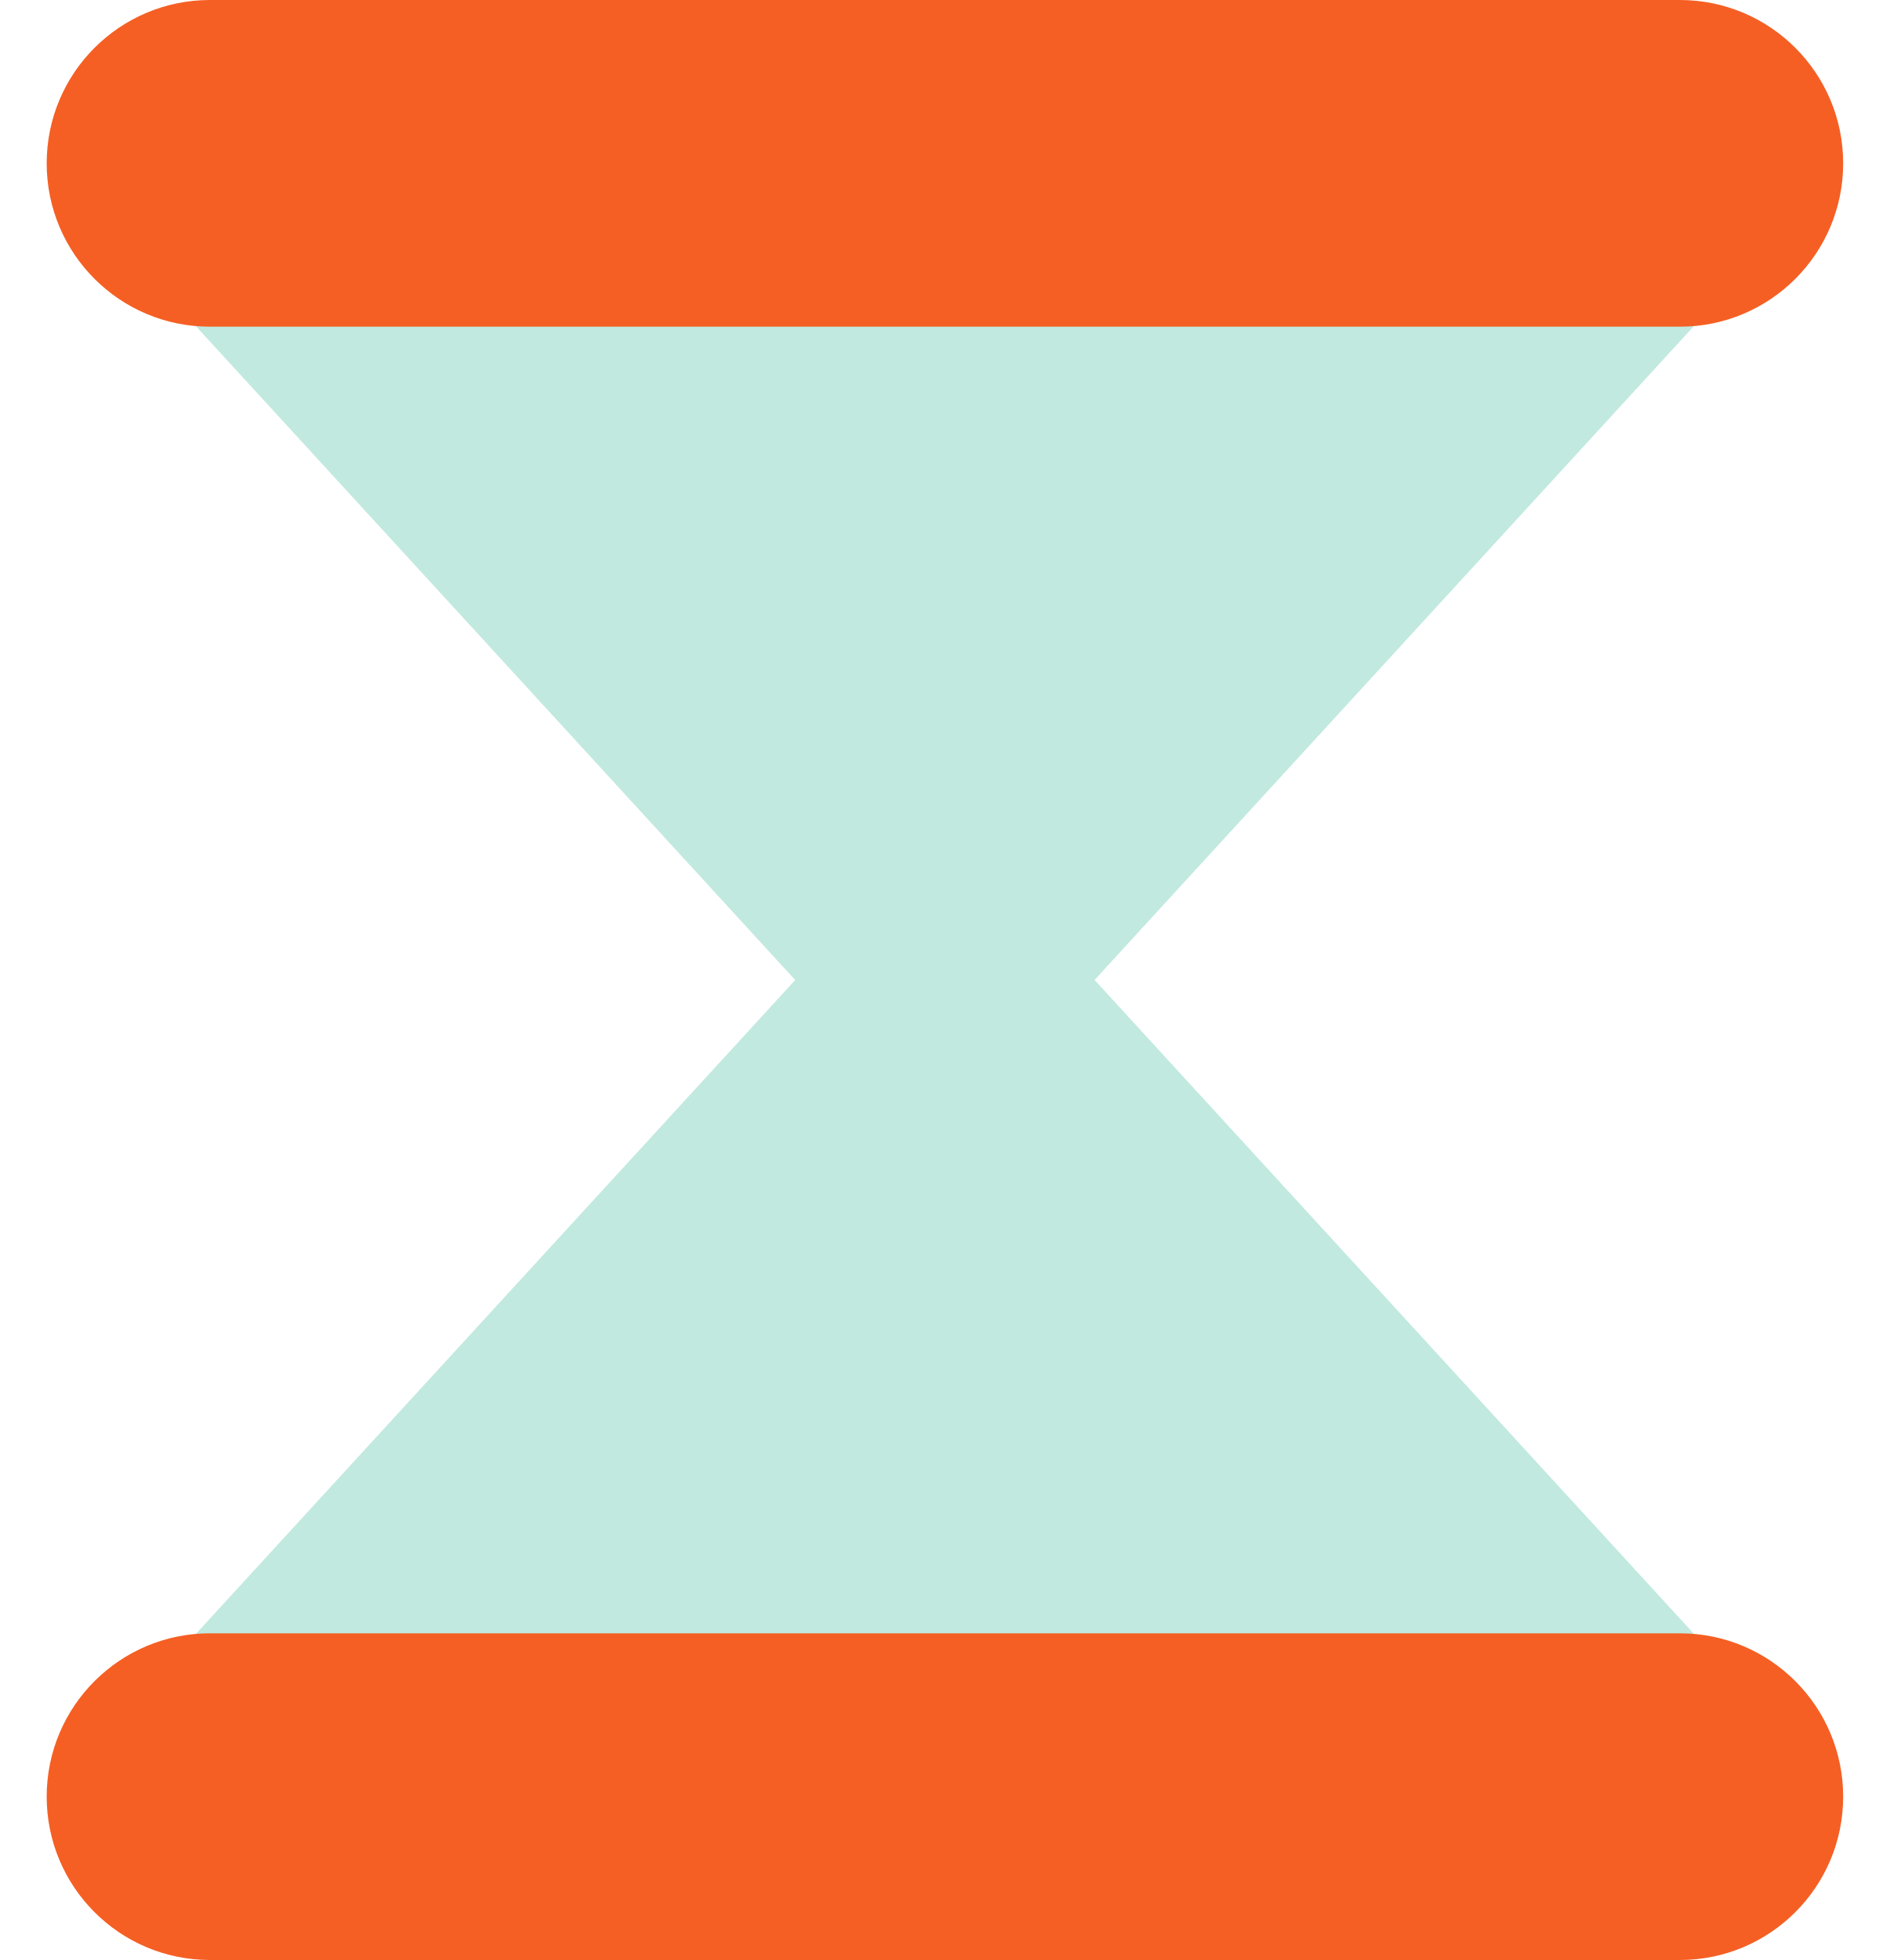
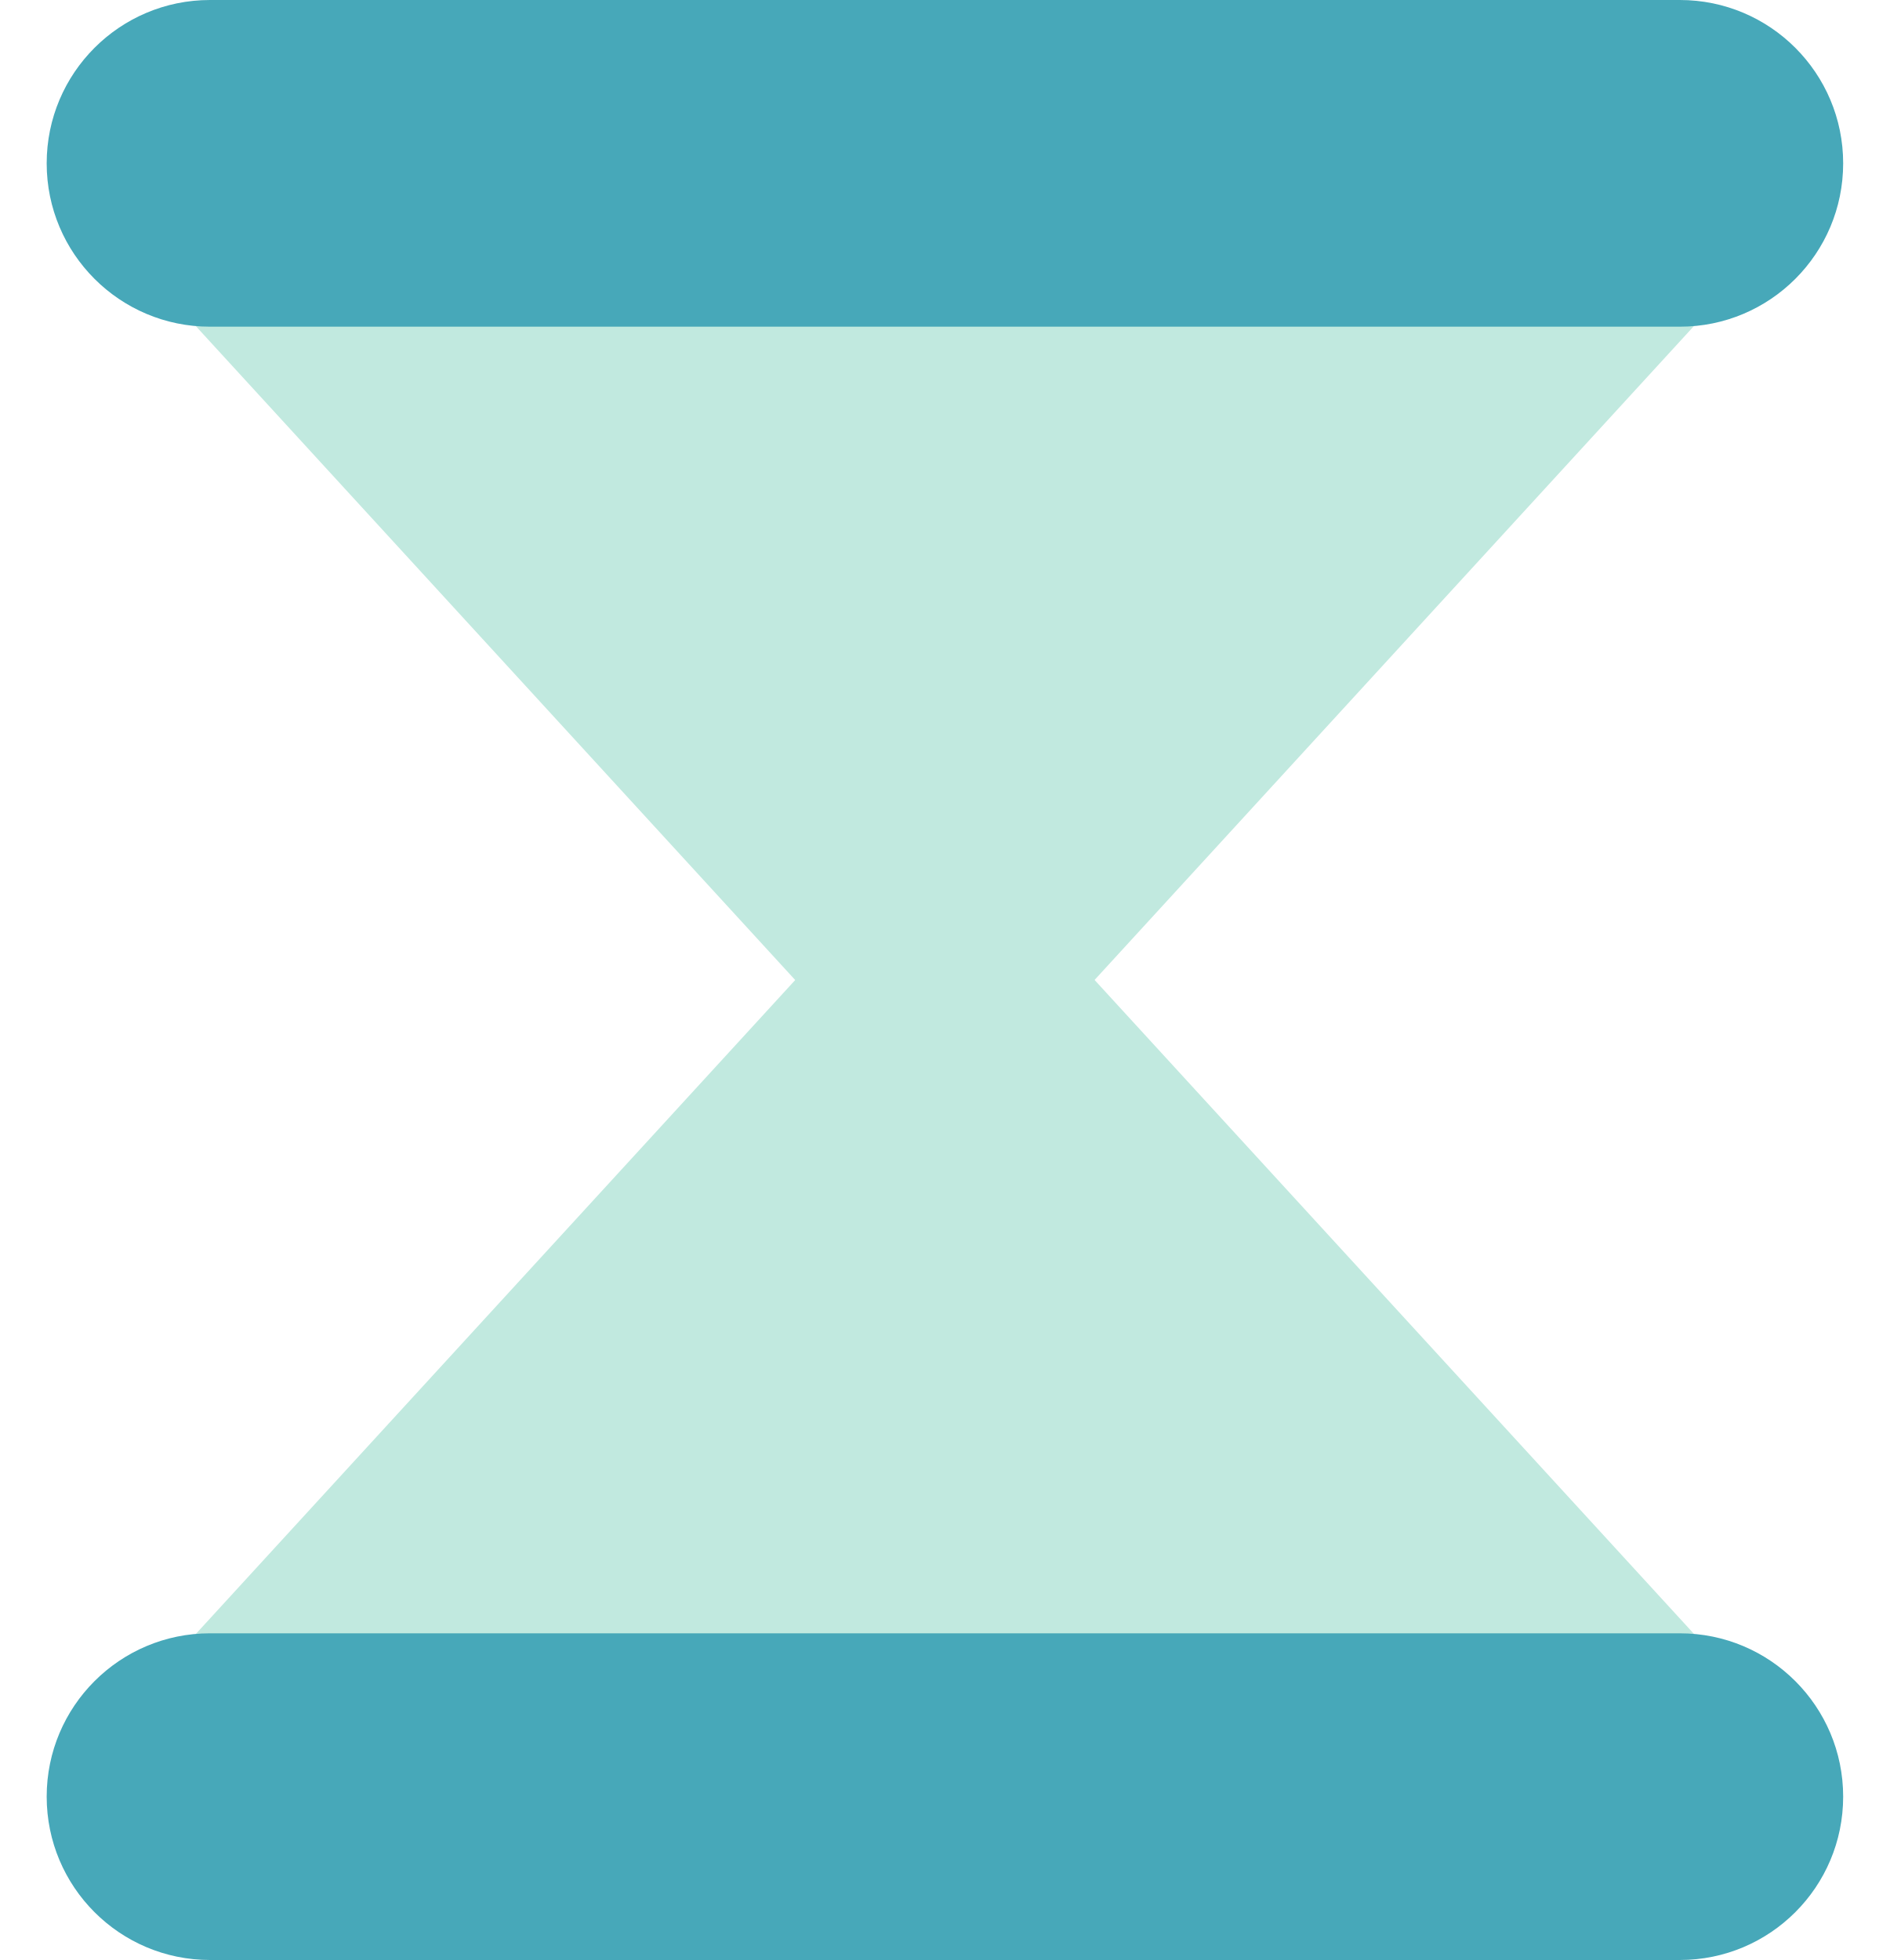
<svg xmlns="http://www.w3.org/2000/svg" width="27" height="28" viewBox="0 0 27 28" fill="none">
  <path d="M13.132 12.069C13.33 11.852 13.671 11.852 13.869 12.069L25.566 24.829C25.86 25.149 25.633 25.667 25.198 25.667H1.804C1.369 25.667 1.141 25.149 1.435 24.829L13.132 12.069Z" fill="#C1E9DF" />
  <path d="M13.868 15.931C13.67 16.148 13.329 16.148 13.131 15.931L1.434 3.171C1.14 2.851 1.368 2.333 1.803 2.333L25.196 2.333C25.631 2.333 25.859 2.851 25.565 3.171L13.868 15.931Z" fill="#C1E9DF" />
-   <rect x="0.667" width="25.667" height="4.667" rx="2.333" fill="#F55F24" />
-   <rect x="0.667" y="23.333" width="25.667" height="4.667" rx="2.333" fill="#F55F24" />
+   <rect x="0.667" width="25.667" height="4.667" rx="2.333" fill="#47A8B9" />
+   <rect x="0.667" y="23.333" width="25.667" height="4.667" rx="2.333" fill="#47A8B9" />
</svg>
